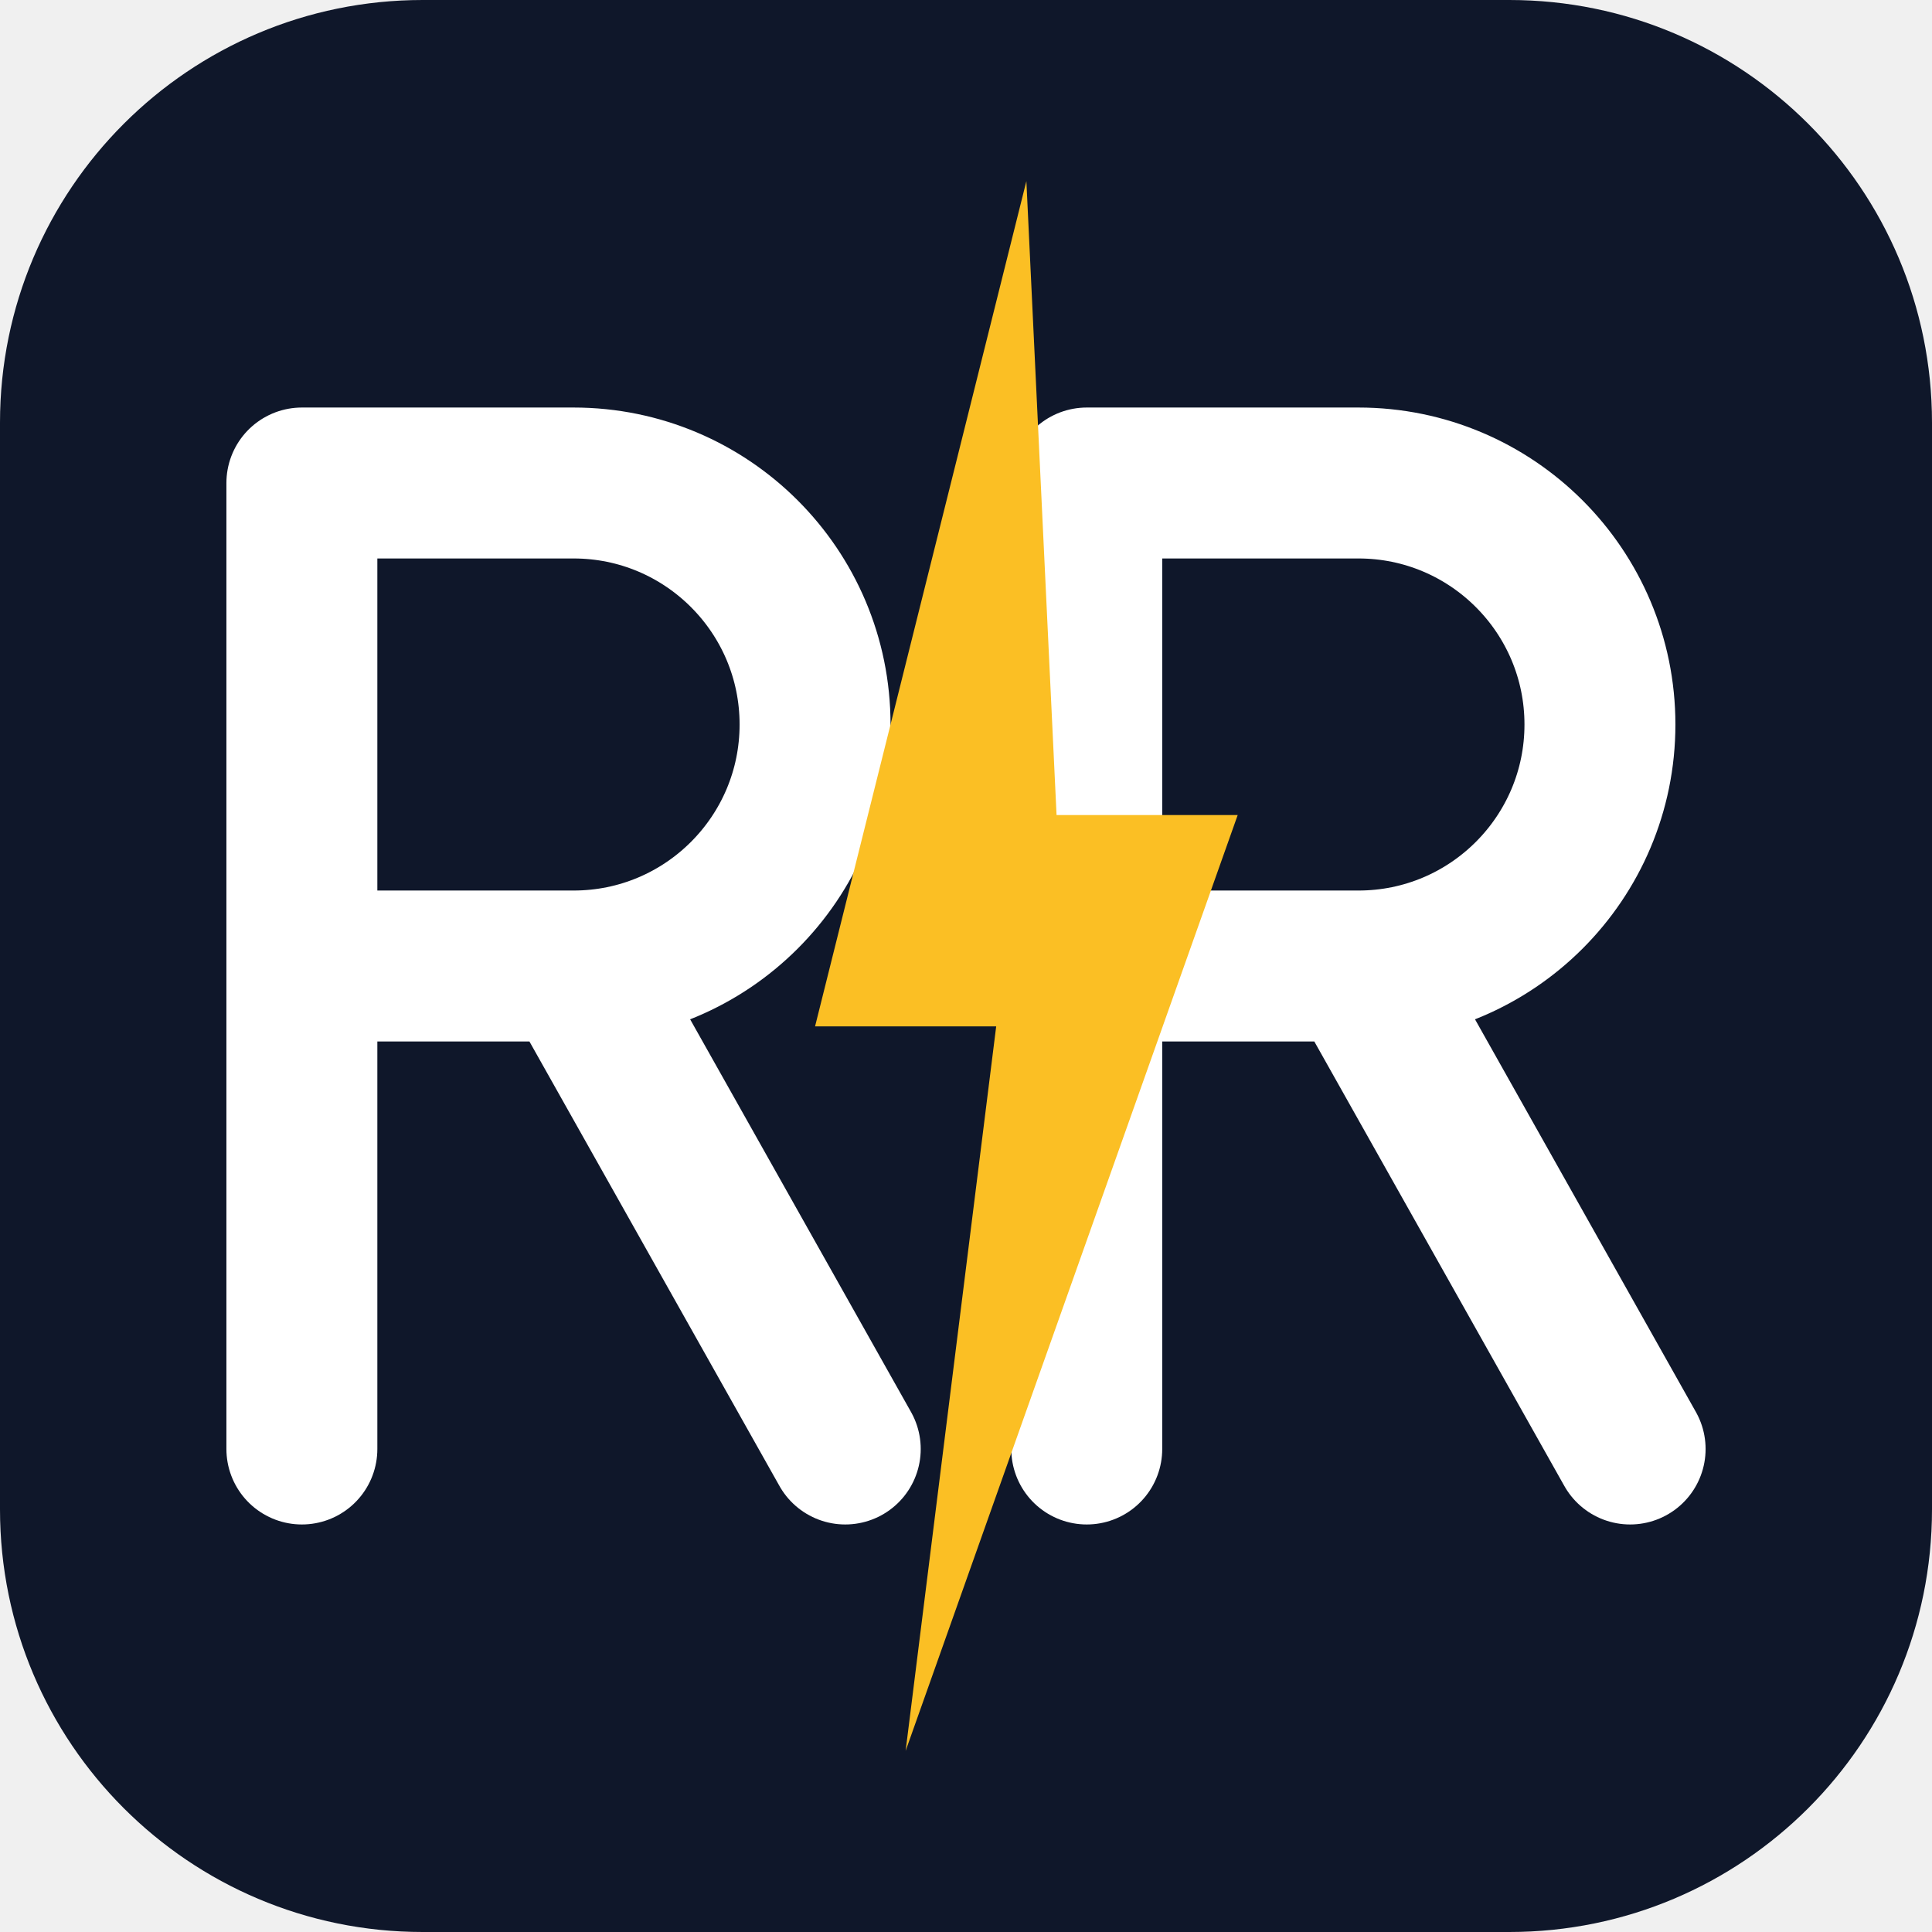
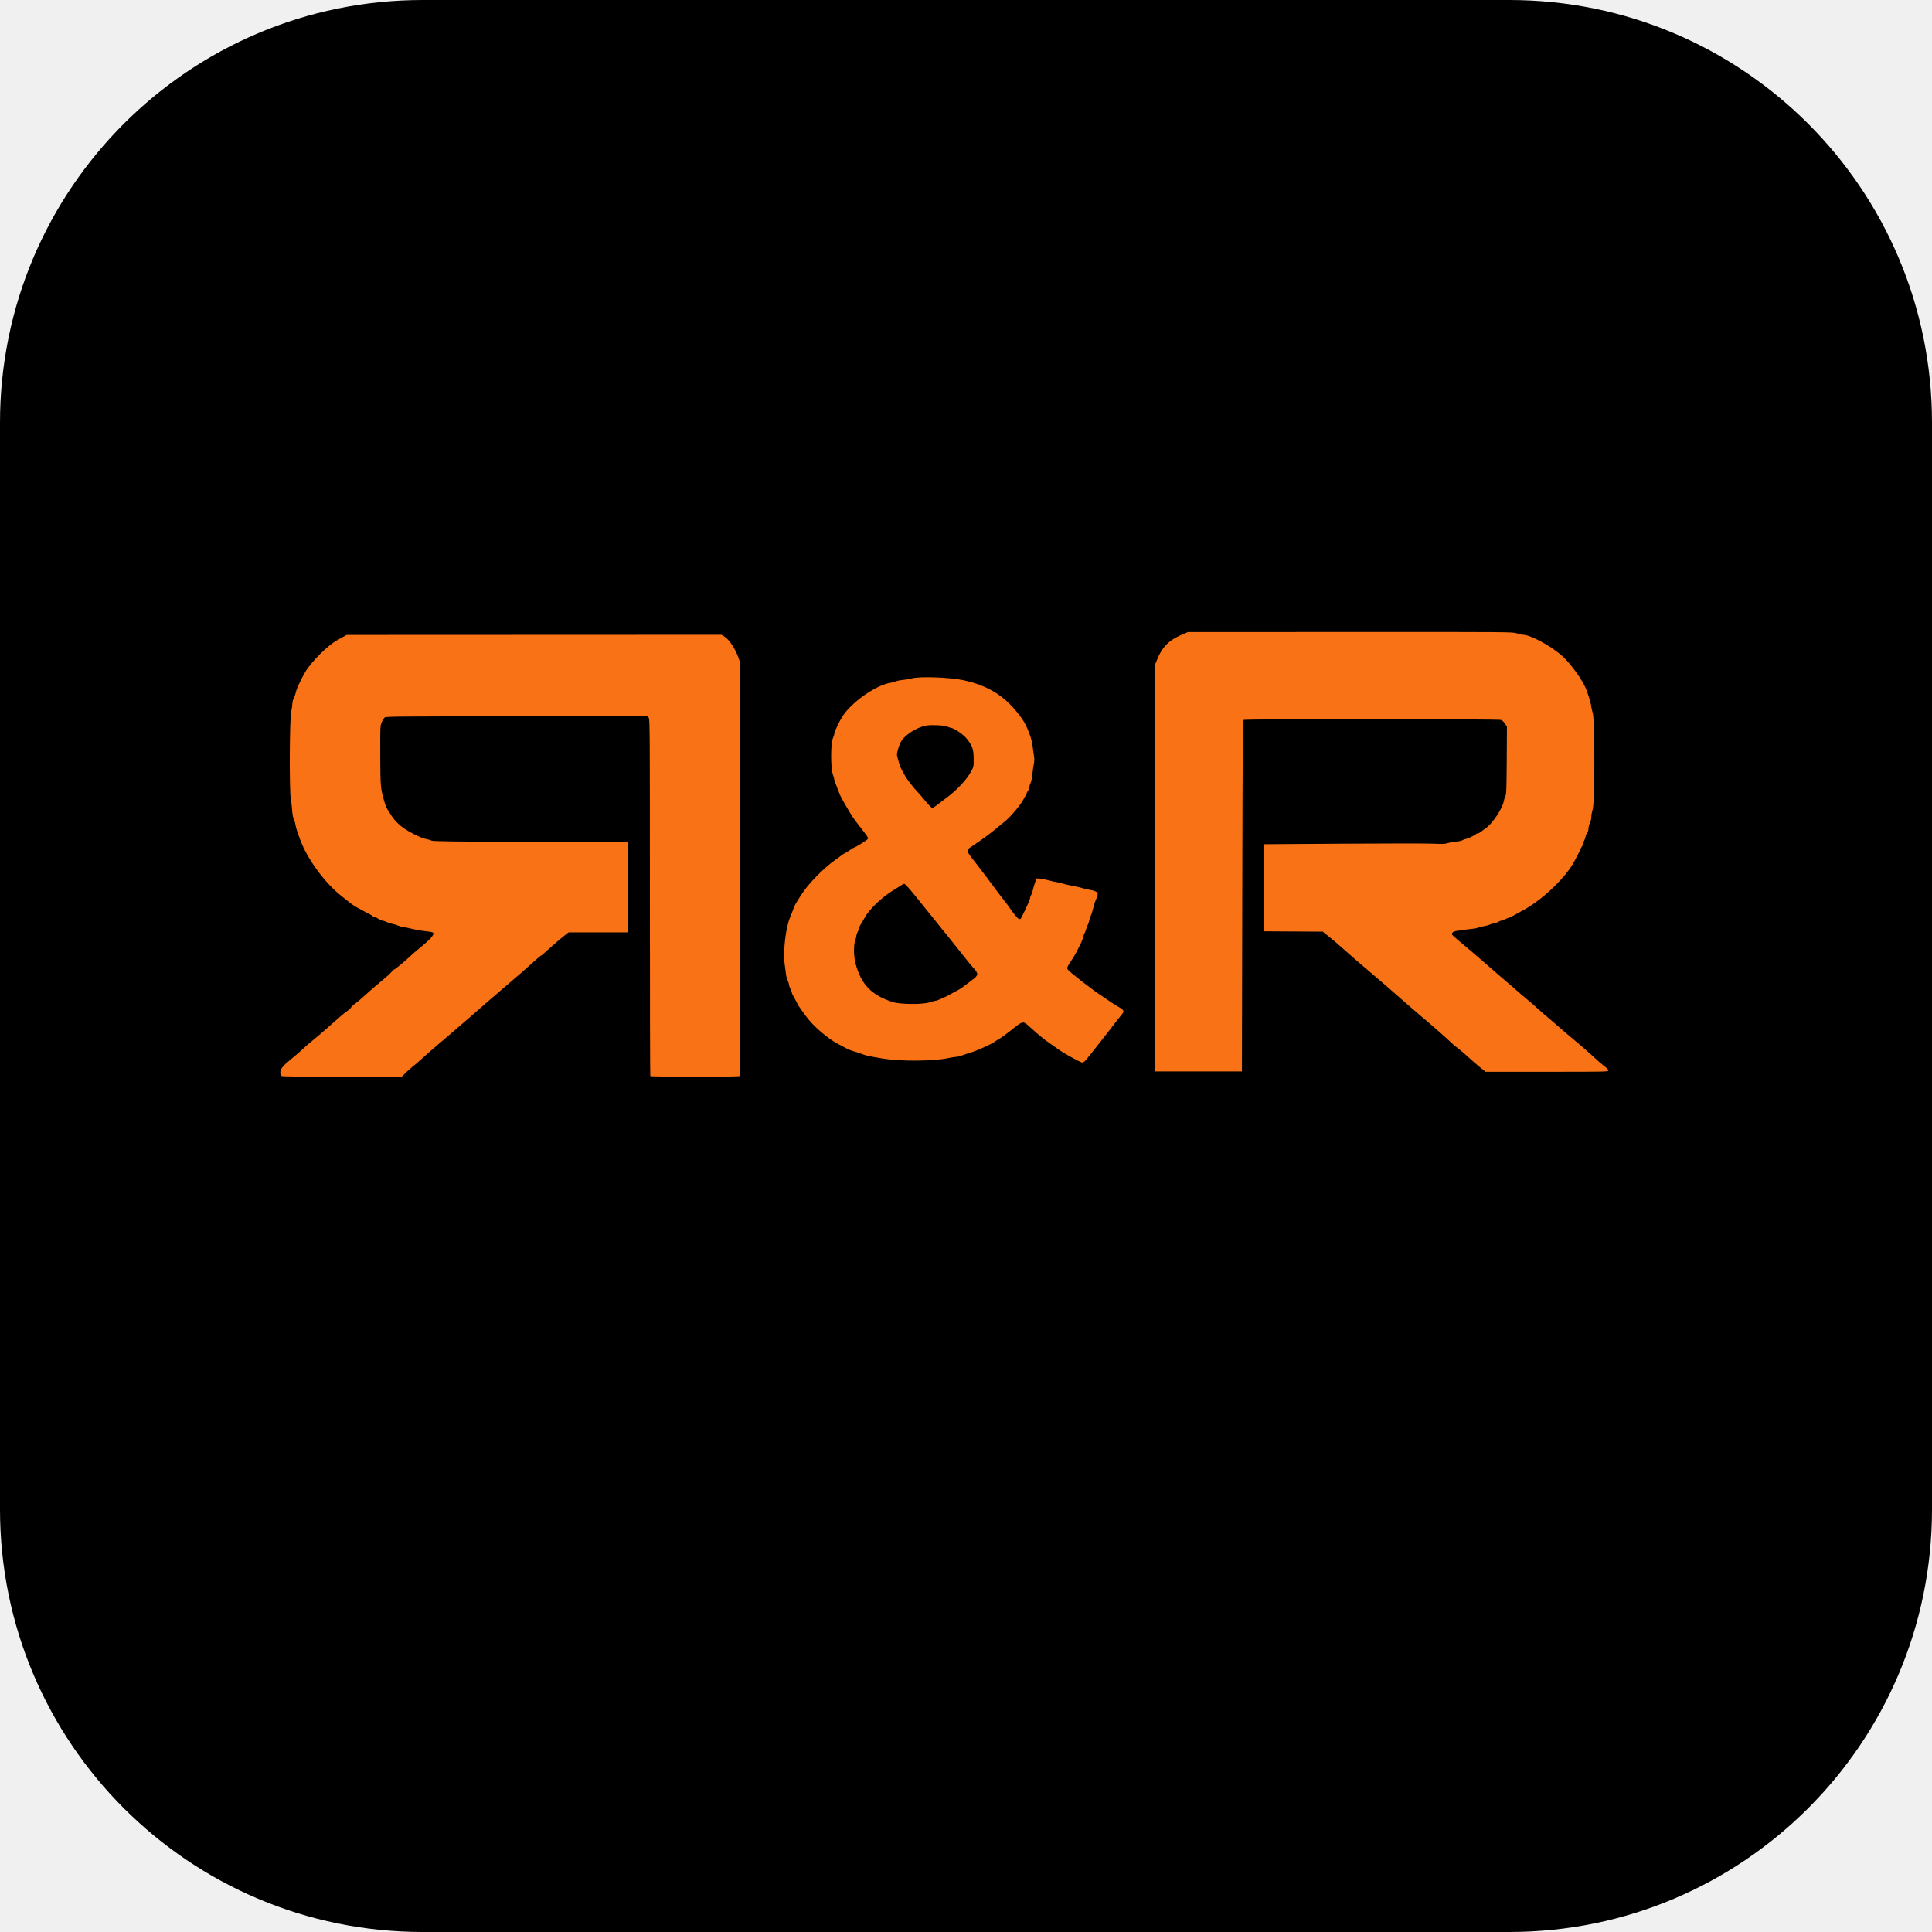
<svg xmlns="http://www.w3.org/2000/svg" viewBox="0 0 64 64">
-   <rect width="64" height="64" rx="14" fill="#0f172a" />
-   <g fill="none" stroke="#fff" stroke-width="5" stroke-linecap="round" stroke-linejoin="round">
-     <path d="M10 48V16h9a8 8 0 0 1 0 16h-9M19 32l9 16" />
-     <path d="M36 48V16h9a8 8 0 0 1 0 16h-9M45 32l9 16" />
-   </g>
-   <path d="M34 6 27 34h6l-3 24 11-31h-6z" fill="#fbbf24" />
+   <rect width="64" height="64" rx="14" fill="#000" />
+   <path transform="translate(7.5 19.5) scale(.0235)" fill="#f97316" fill-rule="evenodd" d="M 1350.50 63.26 C 1328.28 72.44, 1319.26 81.37, 1310.88 102.50 L 1308.50 108.50 1308.50 394.50 L 1308.50 680.50 1370 680.50 L 1431.50 680.50 1432 433.21 C 1432.44 214.85, 1432.67 185.81, 1434 184.97 C 1436.14 183.62, 1792.75 183.66, 1796.64 185.02 C 1798.33 185.61, 1800.76 187.85, 1802.34 190.27 L 1805.09 194.50 1804.79 242 C 1804.53 283.36, 1804.29 289.88, 1802.89 292.50 C 1802 294.15, 1801.02 297.16, 1800.71 299.20 C 1799.14 309.37, 1784.52 331.45, 1775.17 337.77 C 1773.15 339.14, 1770.22 341.32, 1768.67 342.63 C 1767.11 343.93, 1765 345, 1763.98 345 C 1762.95 345, 1761.82 345.46, 1761.47 346.04 C 1760.60 347.44, 1748.74 353, 1746.61 353 C 1745.68 353, 1743.88 353.68, 1742.60 354.52 C 1741.32 355.36, 1737.17 356.30, 1733.38 356.61 C 1729.59 356.92, 1724.31 357.86, 1721.64 358.70 C 1717.67 359.95, 1713.90 360.09, 1701.14 359.49 C 1692.53 359.09, 1635.21 359.10, 1573.75 359.51 L 1462 360.25 1462 421.62 C 1462 455.38, 1462.33 483, 1462.75 483.01 C 1463.16 483.01, 1481.95 483.13, 1504.50 483.26 L 1545.50 483.50 1556.50 492.43 C 1562.55 497.34, 1570.44 504.09, 1574.04 507.43 C 1579.94 512.91, 1596.68 527.37, 1620.98 548 C 1631.38 556.82, 1646.86 570.25, 1659.56 581.48 C 1669.20 590, 1691.92 609.53, 1697.91 614.44 C 1699.88 616.06, 1703.54 619.21, 1706.04 621.44 C 1708.54 623.67, 1713.95 628.49, 1718.05 632.16 C 1722.16 635.82, 1726.89 640.14, 1728.57 641.74 C 1730.25 643.35, 1734.07 646.48, 1737.06 648.70 C 1740.05 650.92, 1746.32 656.30, 1751 660.65 C 1755.67 665.01, 1762.98 671.36, 1767.24 674.78 L 1774.98 681 1861.49 681 C 1945.49 681, 1948 680.94, 1948 679.12 C 1948 677.99, 1945.69 675.53, 1942.25 672.97 C 1939.08 670.63, 1934.47 666.74, 1932 664.33 C 1926.54 659.03, 1903.97 639.36, 1895.58 632.59 C 1892.23 629.90, 1885.90 624.47, 1881.50 620.54 C 1877.10 616.61, 1869.67 610.21, 1865 606.33 C 1860.32 602.44, 1852.83 595.94, 1848.35 591.88 C 1843.87 587.82, 1836.92 581.80, 1832.89 578.50 C 1828.87 575.20, 1822.58 569.80, 1818.91 566.50 C 1815.24 563.20, 1808.71 557.57, 1804.39 554 C 1800.08 550.42, 1793.80 545.02, 1790.44 542 C 1787.09 538.97, 1778.83 531.77, 1772.10 526 C 1765.36 520.22, 1756.85 512.90, 1753.17 509.72 C 1749.50 506.55, 1742.38 500.57, 1737.34 496.44 C 1732.30 492.31, 1727.94 488.28, 1727.63 487.49 C 1726.82 485.37, 1729.55 483.15, 1733.78 482.51 C 1745.40 480.76, 1751.11 479.99, 1756.35 479.50 C 1759.57 479.20, 1763.08 478.48, 1764.16 477.91 C 1765.23 477.34, 1768.84 476.43, 1772.18 475.89 C 1775.53 475.35, 1779.53 474.25, 1781.08 473.45 C 1782.63 472.65, 1785.03 472, 1786.42 472 C 1787.81 472, 1790.42 471.10, 1792.22 470 C 1794.02 468.90, 1796.19 468, 1797.03 468 C 1797.88 468, 1800.34 467.10, 1802.50 466 C 1804.65 464.90, 1806.94 464, 1807.58 464 C 1808.65 464, 1815.11 460.57, 1831 451.58 C 1857.59 436.52, 1889.89 404.88, 1900.51 383.50 C 1901.33 381.85, 1903.35 378.03, 1905 375.02 C 1906.65 372, 1908 369.02, 1908 368.40 C 1908 367.78, 1908.90 366.12, 1910 364.72 C 1911.10 363.32, 1912 361.45, 1912 360.55 C 1912 359.65, 1912.90 357.15, 1914 355 C 1915.10 352.84, 1916 350.22, 1916 349.17 C 1916 348.12, 1916.90 346.12, 1918 344.72 C 1919.22 343.17, 1920 340.67, 1920 338.30 C 1920 336.16, 1920.90 332.65, 1922 330.50 C 1923.15 328.24, 1924 324.60, 1924 321.91 C 1924 319.35, 1924.87 314.52, 1925.94 311.17 C 1929.02 301.54, 1929.09 184.67, 1926.02 175.07 C 1924.91 171.59, 1924 167.74, 1924 166.53 C 1924 163.57, 1920.49 151.57, 1916.76 141.75 C 1912.12 129.54, 1894.67 105.27, 1883.18 95.06 C 1866.81 80.51, 1838.12 65, 1827.59 65 C 1826.31 65, 1822.44 64.10, 1819 63 C 1812.81 61.02, 1810.12 61, 1584.12 61.10 L 1355.50 61.19 1350.50 63.26 M 164.50 68.05 C 161.75 69.61, 158.37 71.46, 157 72.18 C 143.70 79.06, 119.50 103.08, 110.83 118 C 104.38 129.09, 98.36 142.42, 97.45 147.64 C 97.08 149.76, 95.92 152.98, 94.88 154.80 C 93.85 156.62, 93 159.83, 93 161.94 C 93 164.05, 92.21 169.54, 91.25 174.14 C 89.04 184.67, 88.64 286.05, 90.76 296.37 C 91.43 299.59, 92.27 306.57, 92.62 311.87 C 93.02 317.78, 93.94 322.85, 95 325 C 95.95 326.92, 97.03 330.52, 97.40 333 C 97.76 335.47, 99.13 340.42, 100.43 344 C 101.74 347.57, 103.37 352.07, 104.07 354 C 113.55 380.10, 137.73 413.54, 160.22 431.66 C 176.32 444.63, 179.81 447.22, 183.74 449.16 C 185.80 450.18, 189.75 452.31, 192.50 453.90 C 195.25 455.49, 199.35 457.69, 201.62 458.78 C 203.88 459.87, 206.05 461.27, 206.43 461.88 C 206.80 462.49, 207.92 463, 208.91 463 C 209.91 463, 212.37 464.12, 214.40 465.50 C 216.43 466.87, 218.98 468, 220.08 468 C 221.18 468, 223.74 468.84, 225.79 469.88 C 227.83 470.91, 231.47 472.08, 233.89 472.49 C 236.30 472.89, 240.12 474.06, 242.39 475.09 C 244.65 476.11, 247.60 476.96, 248.96 476.97 C 250.31 476.99, 255.94 478.11, 261.46 479.47 C 266.98 480.84, 275.69 482.36, 280.83 482.85 C 285.96 483.35, 290.67 484.27, 291.29 484.89 C 293.70 487.30, 287.82 494.18, 273.50 505.69 C 268.55 509.66, 261.80 515.52, 258.50 518.71 C 251.30 525.65, 237.44 537, 236.15 537 C 235.65 537, 234.07 538.52, 232.64 540.39 C 231.22 542.26, 225.20 547.74, 219.27 552.57 C 213.34 557.40, 205.77 563.86, 202.43 566.92 C 192.49 576.07, 184.15 583.20, 180.64 585.59 C 178.81 586.83, 176.55 589.02, 175.61 590.47 C 174.66 591.91, 172.58 593.89, 170.97 594.86 C 167.67 596.87, 159.77 603.60, 137.93 623 C 133.90 626.57, 126.31 633.02, 121.05 637.32 C 115.80 641.63, 109.47 647.14, 107 649.57 C 104.52 652, 98 657.62, 92.50 662.07 C 79.99 672.18, 76 676.99, 76 681.94 C 76 683.95, 76.54 686.14, 77.20 686.80 C 78.11 687.71, 98.47 688, 162.73 688 L 247.07 688 253.26 681.98 C 256.66 678.67, 261.64 674.28, 264.32 672.23 C 267 670.18, 272.41 665.50, 276.34 661.85 C 280.28 658.19, 287.41 651.89, 292.20 647.85 C 296.99 643.80, 307.56 634.76, 315.70 627.76 C 323.84 620.76, 333.42 612.51, 337 609.44 C 340.57 606.36, 347.77 600.10, 353 595.51 C 363.24 586.52, 378.58 573.27, 393.53 560.50 C 413.84 543.14, 420.77 537.10, 431.66 527.25 C 437.89 521.61, 443.33 517, 443.76 517 C 444.19 517, 446.78 514.92, 449.52 512.39 C 457.39 505.09, 470.36 493.90, 476.61 489 L 482.34 484.50 524.42 484.50 L 566.50 484.50 566.50 421 L 566.50 357.50 429 357 C 319.66 356.60, 291.04 356.23, 289.25 355.21 C 288.01 354.51, 284.45 353.46, 281.32 352.88 C 273.75 351.48, 255.14 341.99, 246.83 335.28 C 238.59 328.64, 235.37 324.73, 227.21 311.50 C 225.16 308.17, 224.24 305.81, 222.15 298.50 C 217.26 281.41, 217.03 278.67, 216.88 234.98 C 216.74 193.88, 216.76 193.41, 219.01 188.19 C 220.26 185.28, 222.21 182.25, 223.36 181.45 C 225.16 180.19, 249.90 180, 409.66 180 L 593.88 180 595.45 182.23 C 596.86 184.24, 597.01 209.26, 596.98 435.28 C 596.96 573.23, 597.21 686.53, 597.53 687.05 C 598.31 688.31, 722.67 688.33, 723.45 687.07 C 723.76 686.56, 724.01 555.05, 724 394.82 L 723.98 103.50 721.67 97 C 717.21 84.42, 708.72 71.74, 701.87 67.42 L 698.04 65 433.77 65.11 L 169.50 65.22 164.50 68.05 M 966 126.54 C 963.52 127.31, 958.12 128.24, 954 128.61 C 949.87 128.97, 945.31 129.87, 943.85 130.60 C 942.40 131.34, 939.25 132.21, 936.85 132.55 C 916.39 135.42, 881.40 159.77, 868.29 180.26 C 864 186.97, 857 201.82, 856.97 204.27 C 856.96 205.49, 856.02 208.52, 854.89 211 C 851.72 217.92, 851.69 252.67, 854.85 261.79 C 856.03 265.21, 857 268.66, 857 269.47 C 857 270.28, 857.84 272.87, 858.87 275.22 C 859.90 277.57, 861.30 281.07, 861.98 283 C 864.80 291.02, 865.78 293.07, 871.81 303.53 C 881.58 320.51, 883.26 323.08, 891.66 333.82 C 904.78 350.63, 905.04 351.04, 903.97 353.04 C 903.14 354.60, 886.33 365, 884.64 365 C 884.30 365, 881.42 366.79, 878.26 368.99 C 875.09 371.19, 872.11 372.99, 871.64 372.99 C 871.17 372.99, 868.97 374.43, 866.75 376.19 C 864.53 377.95, 861.02 380.54, 858.94 381.94 C 842.79 392.89, 819.10 417.17, 809.87 432.22 C 808.43 434.57, 805.97 438.52, 804.40 441 C 801.63 445.37, 801.09 446.54, 797.52 456 C 796.58 458.47, 795.24 461.85, 794.54 463.50 C 788.27 478.16, 784.37 512.86, 787.05 530 C 787.61 533.57, 788.34 539.20, 788.67 542.50 C 789 545.80, 790.11 550.17, 791.13 552.21 C 792.16 554.25, 793 556.85, 793 558 C 793 559.14, 793.90 561.84, 795 564 C 796.10 566.15, 797 568.57, 797 569.37 C 797 570.17, 798.80 573.94, 801 577.76 C 803.20 581.57, 805 584.98, 805 585.34 C 805 585.94, 808.26 590.73, 816 601.44 C 826.92 616.57, 847.86 634.60, 863.98 642.76 C 867.56 644.57, 872.34 647.09, 874.60 648.37 C 876.86 649.64, 881.36 651.38, 884.60 652.24 C 887.84 653.11, 892.97 654.80, 896 656.02 C 899.02 657.23, 903.97 658.64, 907 659.16 C 910.02 659.67, 914.97 660.54, 918 661.09 C 929.99 663.29, 936.16 663.97, 952.32 664.85 C 973.86 666.01, 1004.19 664.64, 1016.50 661.94 C 1021.45 660.85, 1026.84 659.97, 1028.48 659.98 C 1030.12 659.99, 1033.72 659.14, 1036.48 658.09 C 1039.24 657.05, 1044.87 655.18, 1049 653.96 C 1058.38 651.16, 1078.95 641.84, 1083 638.55 C 1083.82 637.88, 1086.75 636.07, 1089.50 634.52 C 1092.25 632.97, 1099.68 627.56, 1106.02 622.51 C 1123.42 608.62, 1122.49 608.76, 1133.10 618.37 C 1144.88 629.02, 1153.86 636.35, 1160.98 641.11 C 1164.77 643.65, 1169.59 647.07, 1171.69 648.71 C 1177.97 653.61, 1204 668, 1206.58 668 C 1208.44 668, 1210.79 665.68, 1216.98 657.75 C 1221.37 652.11, 1228.58 643, 1232.99 637.50 C 1237.40 632, 1244.58 622.77, 1248.95 617 C 1253.31 611.22, 1258.74 604.31, 1261 601.65 C 1266.27 595.42, 1265.95 594.33, 1257.33 589.43 C 1253.40 587.20, 1246.73 582.93, 1242.51 579.93 C 1238.29 576.94, 1233.39 573.60, 1231.61 572.50 C 1223.59 567.54, 1195.53 545.88, 1187.75 538.65 C 1184.06 535.23, 1184.18 534.64, 1190.25 525.44 C 1193.13 521.06, 1196.05 516.36, 1196.74 514.99 C 1197.42 513.62, 1198.36 511.82, 1198.83 511 C 1202.21 505.06, 1208.04 492.17, 1208.02 490.71 C 1208.01 489.72, 1208.90 487.15, 1210 485 C 1211.10 482.84, 1212 480.48, 1212 479.75 C 1212 479.02, 1212.84 476.75, 1213.88 474.72 C 1214.92 472.68, 1216.09 469.32, 1216.47 467.26 C 1216.86 465.19, 1217.76 462.37, 1218.46 461 C 1219.67 458.66, 1220.29 456.59, 1223.09 445.75 C 1223.69 443.41, 1225.05 439.70, 1226.09 437.50 C 1230.21 428.85, 1228.80 426.75, 1217.48 424.67 C 1213.09 423.86, 1208.15 422.74, 1206.50 422.17 C 1203.70 421.21, 1201.54 420.72, 1187.75 417.94 C 1184.86 417.35, 1180.47 416.25, 1178 415.49 C 1175.52 414.72, 1171.47 413.81, 1169 413.46 C 1166.52 413.11, 1161.57 411.98, 1158 410.95 C 1154.42 409.91, 1149.35 408.94, 1146.72 408.78 L 1141.95 408.50 1139.55 415.29 C 1138.23 419.03, 1136.86 423.83, 1136.50 425.95 C 1136.14 428.07, 1135.22 430.64, 1134.45 431.65 C 1133.69 432.67, 1133.04 434.37, 1133.03 435.43 C 1133.01 436.49, 1132.07 439.42, 1130.95 441.93 C 1125.70 453.62, 1124.74 455.66, 1123.44 458 C 1122.67 459.37, 1121.54 461.73, 1120.92 463.25 C 1118.70 468.68, 1115.17 465.94, 1104.50 450.50 C 1101.84 446.65, 1098.27 441.86, 1096.58 439.87 C 1093.80 436.60, 1080.10 418.41, 1071 405.91 C 1069.07 403.27, 1063.32 395.77, 1058.22 389.26 C 1041.26 367.58, 1041.65 369.39, 1052.35 362.20 C 1071.37 349.42, 1076.50 345.52, 1098.62 327.02 C 1106.50 320.42, 1119.99 304.17, 1123.68 296.81 C 1124.99 294.21, 1126.50 291.80, 1127.03 291.47 C 1127.56 291.15, 1128 290.06, 1128 289.07 C 1128 288.08, 1128.90 286.12, 1130 284.72 C 1131.10 283.32, 1132 280.99, 1132 279.54 C 1132 278.09, 1132.74 275.46, 1133.65 273.70 C 1134.57 271.94, 1135.66 266.69, 1136.09 262.03 C 1136.52 257.37, 1137.43 250.74, 1138.11 247.28 C 1139.08 242.42, 1139.10 239.57, 1138.21 234.75 C 1137.58 231.31, 1136.79 225.57, 1136.45 222 C 1135.46 211.49, 1128.44 193.21, 1121.77 183.75 C 1099.90 152.75, 1075.35 136.66, 1038 128.86 C 1018.88 124.86, 975.79 123.47, 966 126.54 M 987 192.94 C 971.34 195.79, 954.10 207.54, 949.50 218.50 C 946.74 225.06, 944.76 232.95, 945.31 235.16 C 948.32 247.36, 949.55 250.88, 953.18 257.68 C 955.48 261.98, 958.21 266.62, 959.25 268 C 960.28 269.37, 963.17 273.20, 965.65 276.50 C 968.14 279.80, 971.60 283.85, 973.34 285.51 C 975.07 287.18, 980.25 293.14, 984.83 298.76 C 989.87 304.95, 993.89 309, 994.99 309 C 995.99 309, 999.22 307.05, 1002.15 304.68 C 1005.09 302.31, 1010.20 298.41, 1013.50 296.01 C 1029.50 284.41, 1043.72 269.28, 1050.14 257.01 C 1053.43 250.75, 1053.49 250.39, 1053.33 238.99 C 1053.14 225.93, 1051.58 221.52, 1043.56 211.44 C 1039.06 205.78, 1026.88 197.31, 1021.88 196.35 C 1020.02 196, 1017.22 195.07, 1015.65 194.28 C 1012.29 192.59, 993.72 191.72, 987 192.94 M 950.33 418.76 C 948.04 420.27, 943.09 423.38, 939.33 425.67 C 923.26 435.50, 905.36 452.87, 899.40 464.43 C 898.24 466.67, 896.10 470.25, 894.65 472.39 C 893.19 474.52, 892 477.02, 892 477.92 C 892 478.83, 891.10 481.34, 890 483.50 C 888.90 485.65, 887.99 488.34, 887.98 489.46 C 887.97 490.58, 887.24 493.52, 886.36 496 C 883.93 502.77, 884.16 518.50, 886.84 528.39 C 894.87 558.10, 908.94 572.74, 939 582.69 C 949.44 586.15, 982.14 586.37, 991.60 583.04 C 994.81 581.92, 998.22 581, 999.18 581 C 1000.80 581, 1003.51 579.94, 1013 575.63 C 1014.92 574.76, 1019.65 572.25, 1023.50 570.07 C 1027.35 567.88, 1031.54 565.62, 1032.82 565.04 C 1034.09 564.46, 1037.56 562.08, 1040.53 559.74 C 1043.49 557.41, 1048.39 553.70, 1051.40 551.50 C 1060.38 544.93, 1060.55 542.80, 1052.75 534.34 C 1050.54 531.94, 1045.97 526.43, 1042.61 522.09 C 1037.24 515.17, 1019.59 493.18, 976.29 439.50 C 962.86 422.85, 956.76 415.99, 955.40 416.01 C 954.90 416.02, 952.62 417.26, 950.33 418.76" />
</svg>
